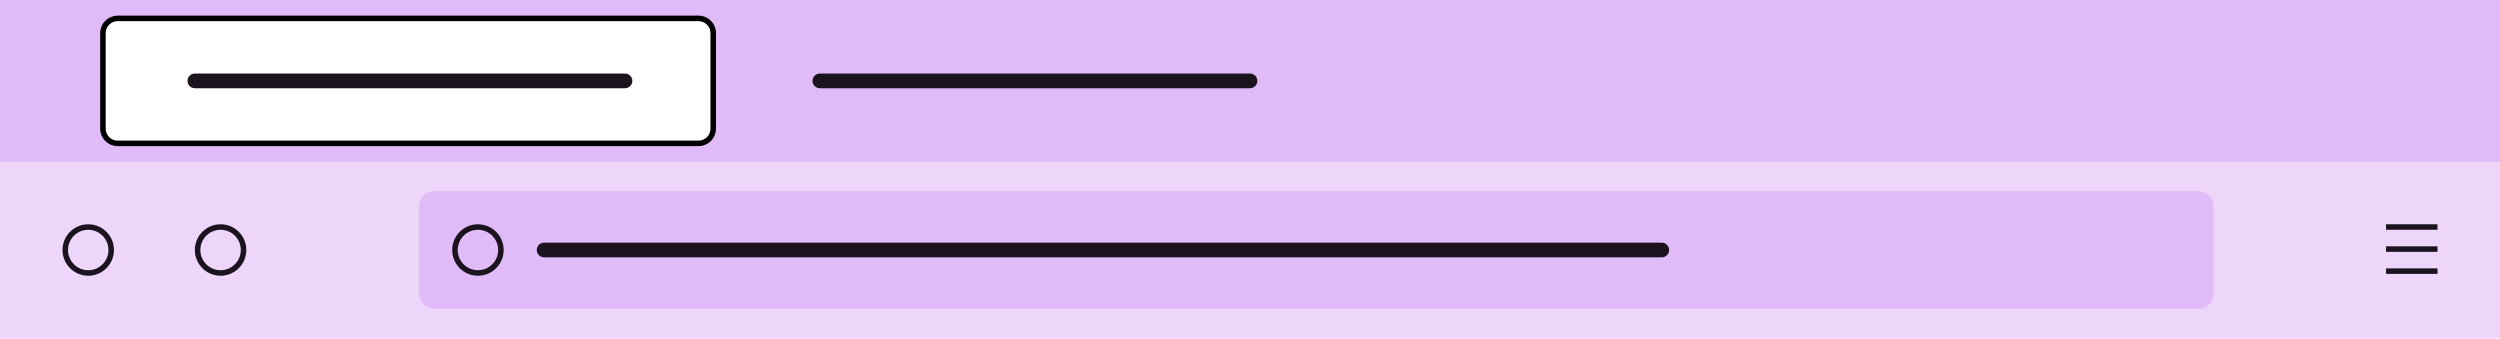
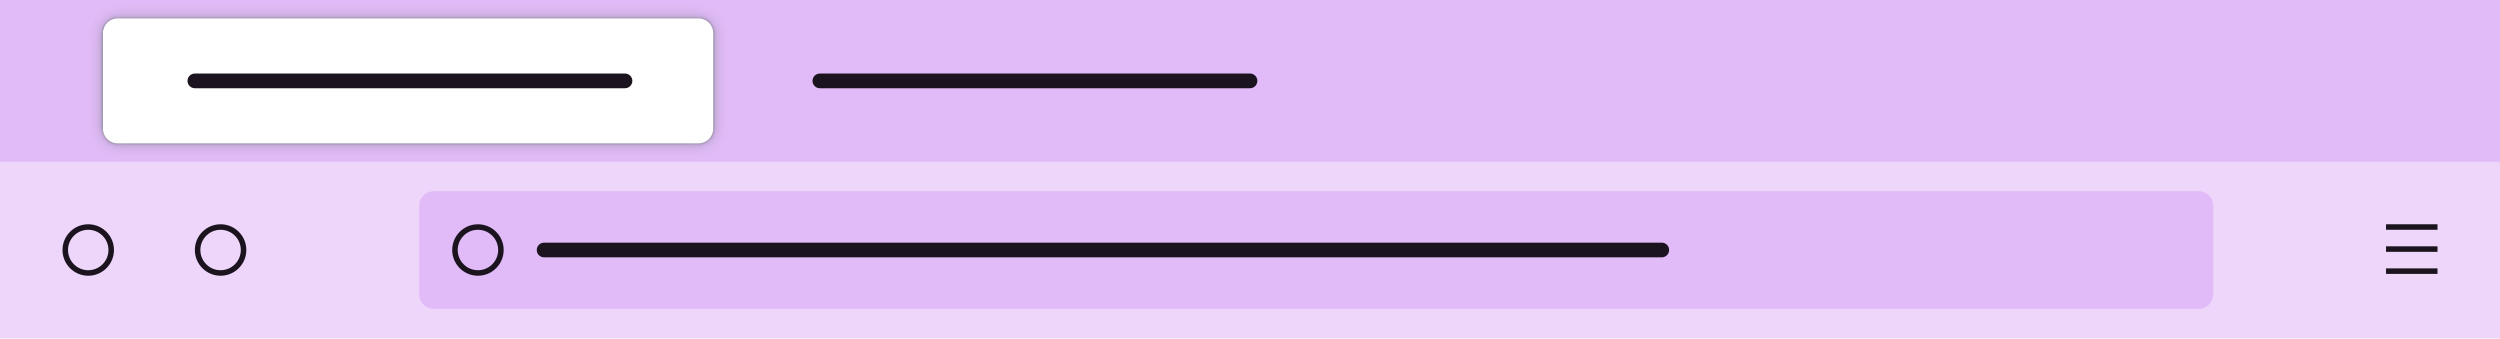
<svg xmlns="http://www.w3.org/2000/svg" width="680" height="92" fill="none">
  <rect width="680" height="92" fill="hsl(278, 79%, 85%)" />
-   <rect x="28" y="5" width="166" height="34" rx="4" fill="hsl(0, 0%, 100%)" stroke="hsl(0, 0%, 0%)" stroke-width="1.5" />
+   <g filter="url(#filter0_dd)">
+     <rect x="28" y="5" width="166" height="34" rx="4" fill="hsl(0, 0%, 100%)" stroke="transparent" stroke-width="1.5" />
+   </g>
  <rect x="51" y="20" width="121" height="4" rx="2" fill="hsl(278, 22%, 10%)" />
  <rect x="221" y="20" width="121" height="4" rx="2" fill="hsl(278, 22%, 10%)" />
  <rect y="44" width="680" height="48" fill="hsl(278, 80%, 91%)" />
  <circle cx="24" cy="68" r="6.25" stroke="hsl(278, 22%, 10%)" stroke-width="1.5" />
  <circle cx="60" cy="68" r="6.25" stroke="hsl(278, 22%, 10%)" stroke-width="1.5" />
  <line x1="663" y1="73.75" x2="649" y2="73.75" stroke="hsl(278, 22%, 10%)" stroke-width="1.5" />
  <line x1="663" y1="67.75" x2="649" y2="67.75" stroke="hsl(278, 22%, 10%)" stroke-width="1.5" />
  <line x1="663" y1="61.75" x2="649" y2="61.75" stroke="hsl(278, 22%, 10%)" stroke-width="1.5" />
  <rect x="114" y="52" width="488" height="32" rx="4" fill="hsl(278, 79%, 85%)" />
  <circle cx="130" cy="68" r="6.25" stroke="hsl(278, 22%, 10%)" stroke-width="1.5" />
  <rect x="146" y="66" width="308" height="4" rx="2" fill="hsl(278, 22%, 10%)" />
+   <defs>
+     <filter id="filter0_dd" x="24" y="1" width="174" height="42" filterUnits="userSpaceOnUse" color-interpolation-filters="sRGB">
+       <feFlood flood-opacity="0" result="BackgroundImageFix" />
+       <feColorMatrix in="SourceAlpha" type="matrix" values="0 0 0 0 0 0 0 0 0 0 0 0 0 0 0 0 0 0 127 0" />
+       <feOffset />
+       <feGaussianBlur stdDeviation="2" />
+       <feColorMatrix type="matrix" values="0 0 0 0 0.502 0 0 0 0 0.502 0 0 0 0 0.557 0 0 0 0.5 0" />
+       <feBlend mode="normal" in2="BackgroundImageFix" result="effect1_dropShadow" />
+       <feColorMatrix in="SourceAlpha" type="matrix" values="0 0 0 0 0 0 0 0 0 0 0 0 0 0 0 0 0 0 127 0" />
+       <feOffset />
+       <feGaussianBlur stdDeviation="0.5" />
+       <feColorMatrix type="matrix" values="0 0 0 0 0.502 0 0 0 0 0.502 0 0 0 0 0.557 0 0 0 0.9 0" />
+       <feBlend mode="normal" in2="effect1_dropShadow" result="effect2_dropShadow" />
+       <feBlend mode="normal" in="SourceGraphic" in2="effect2_dropShadow" result="shape" />
+     </filter>
+   </defs>
</svg>
